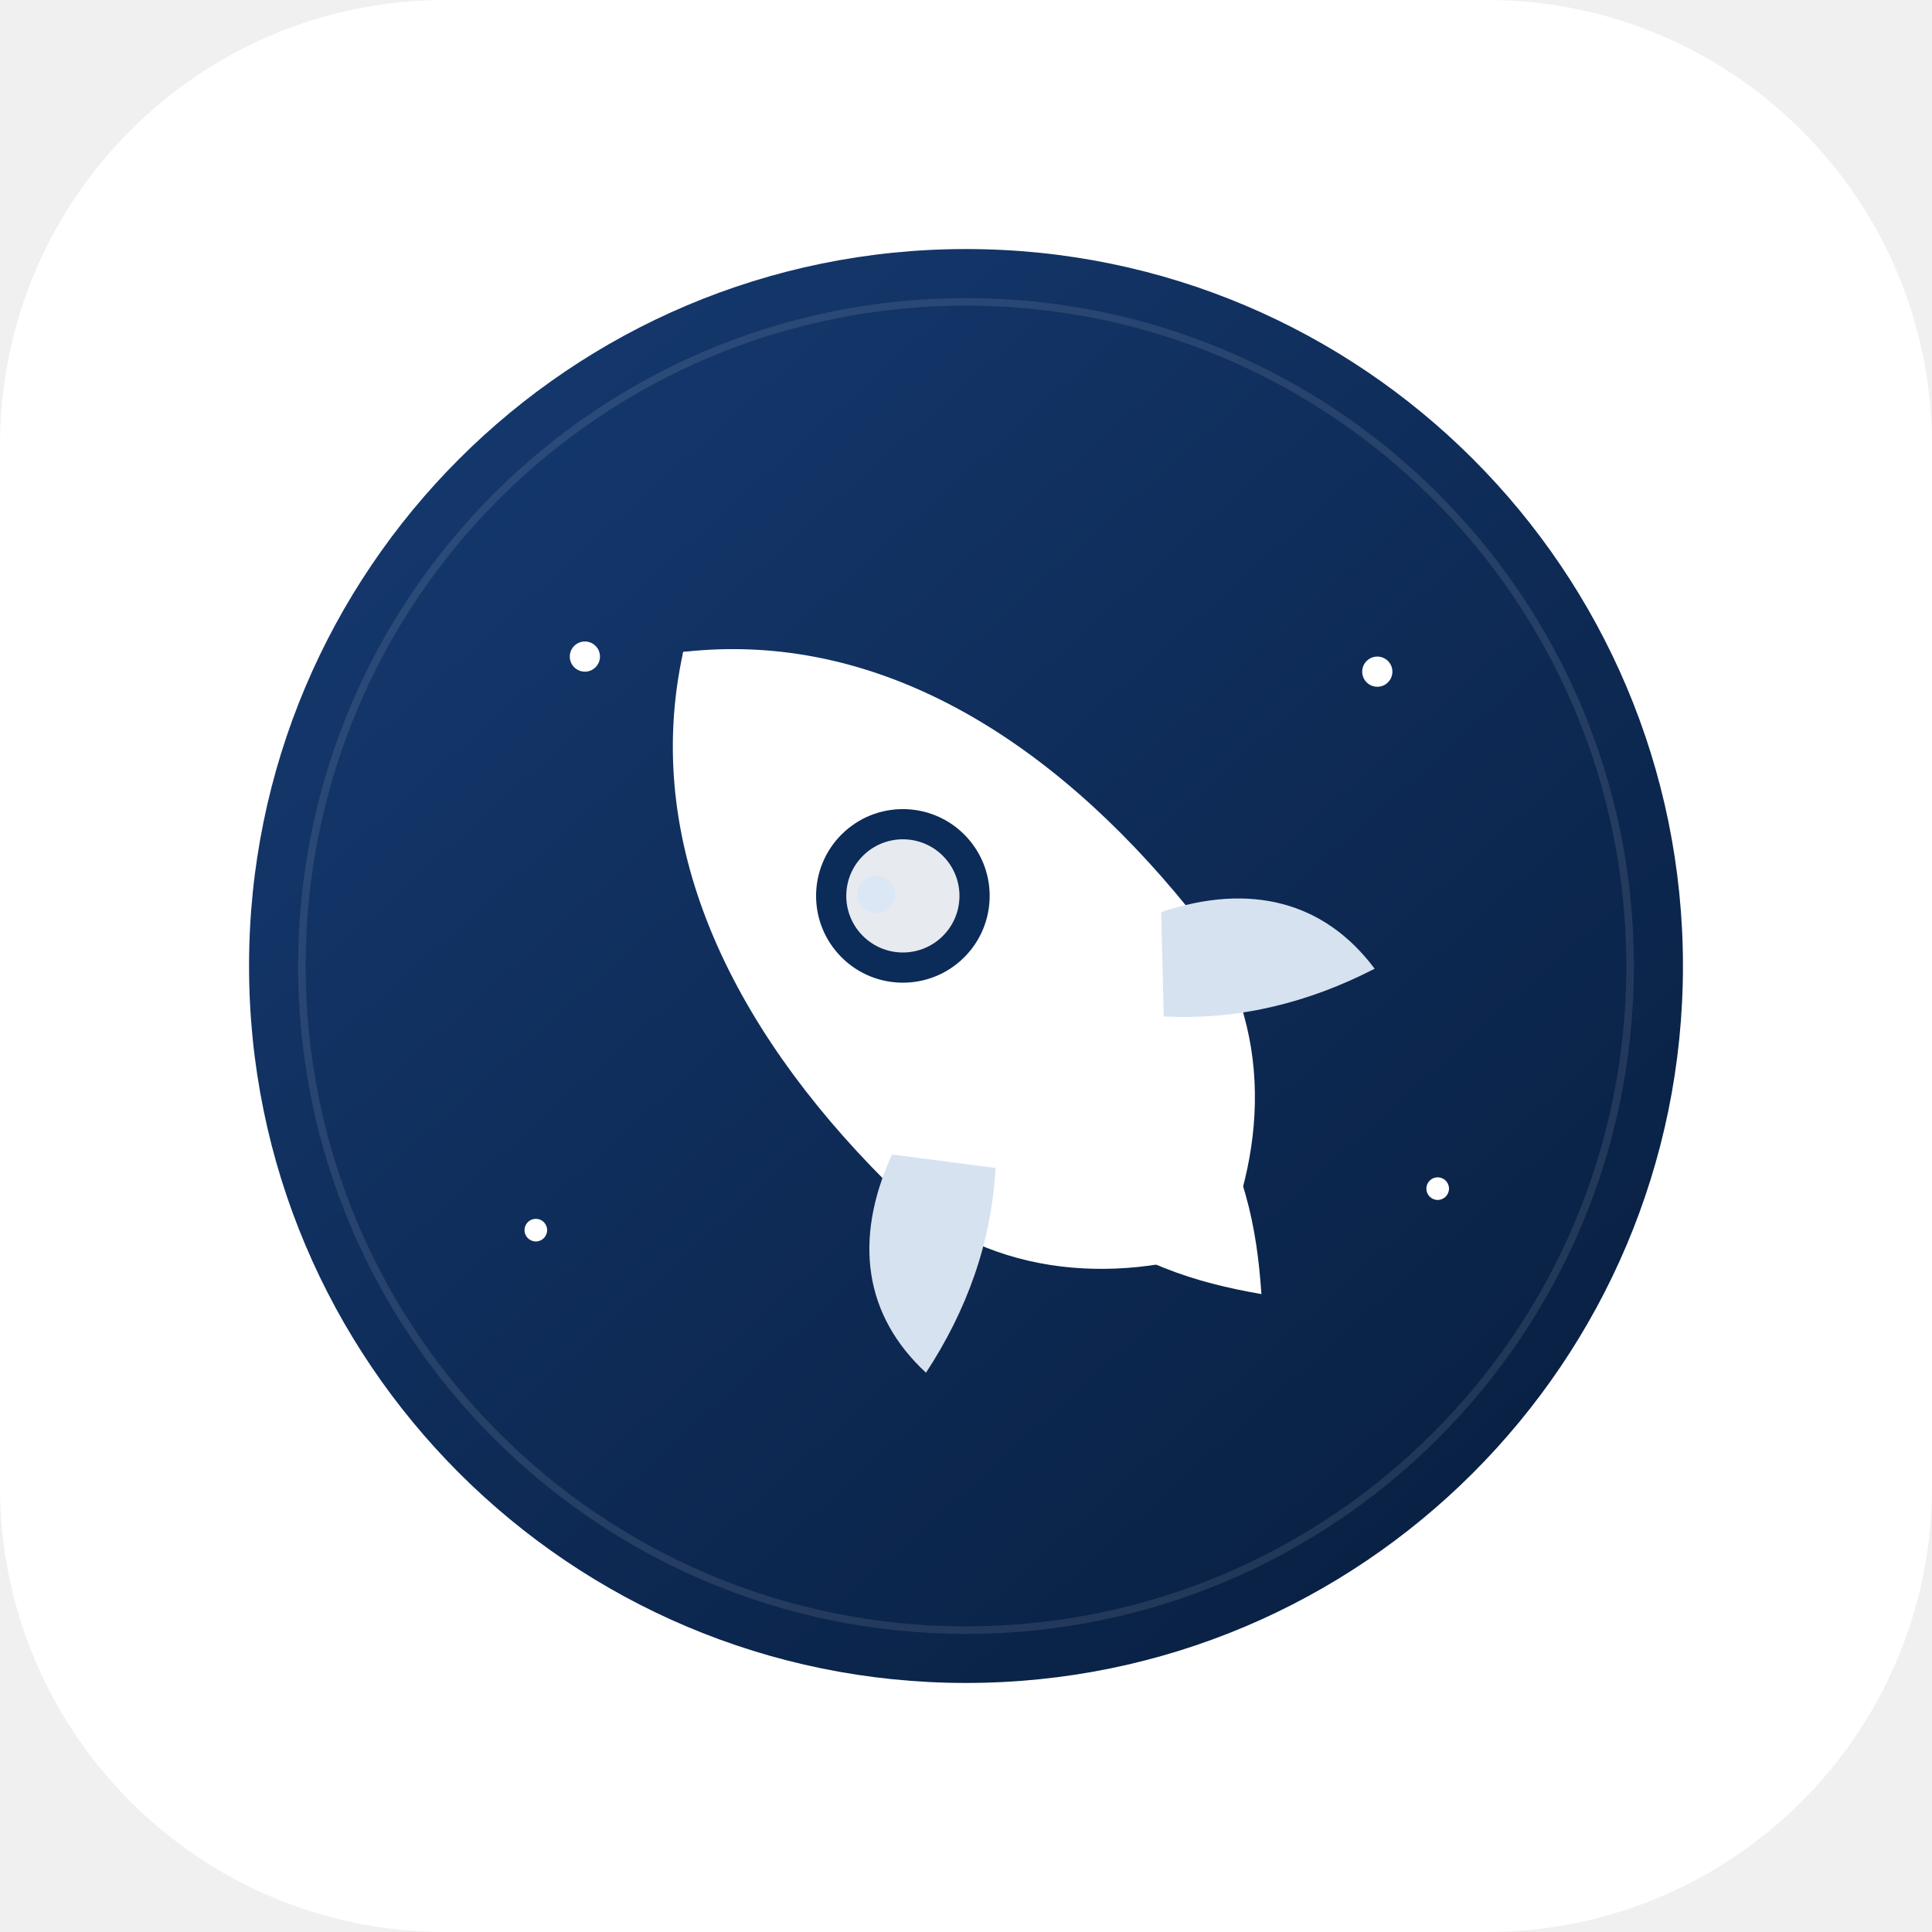
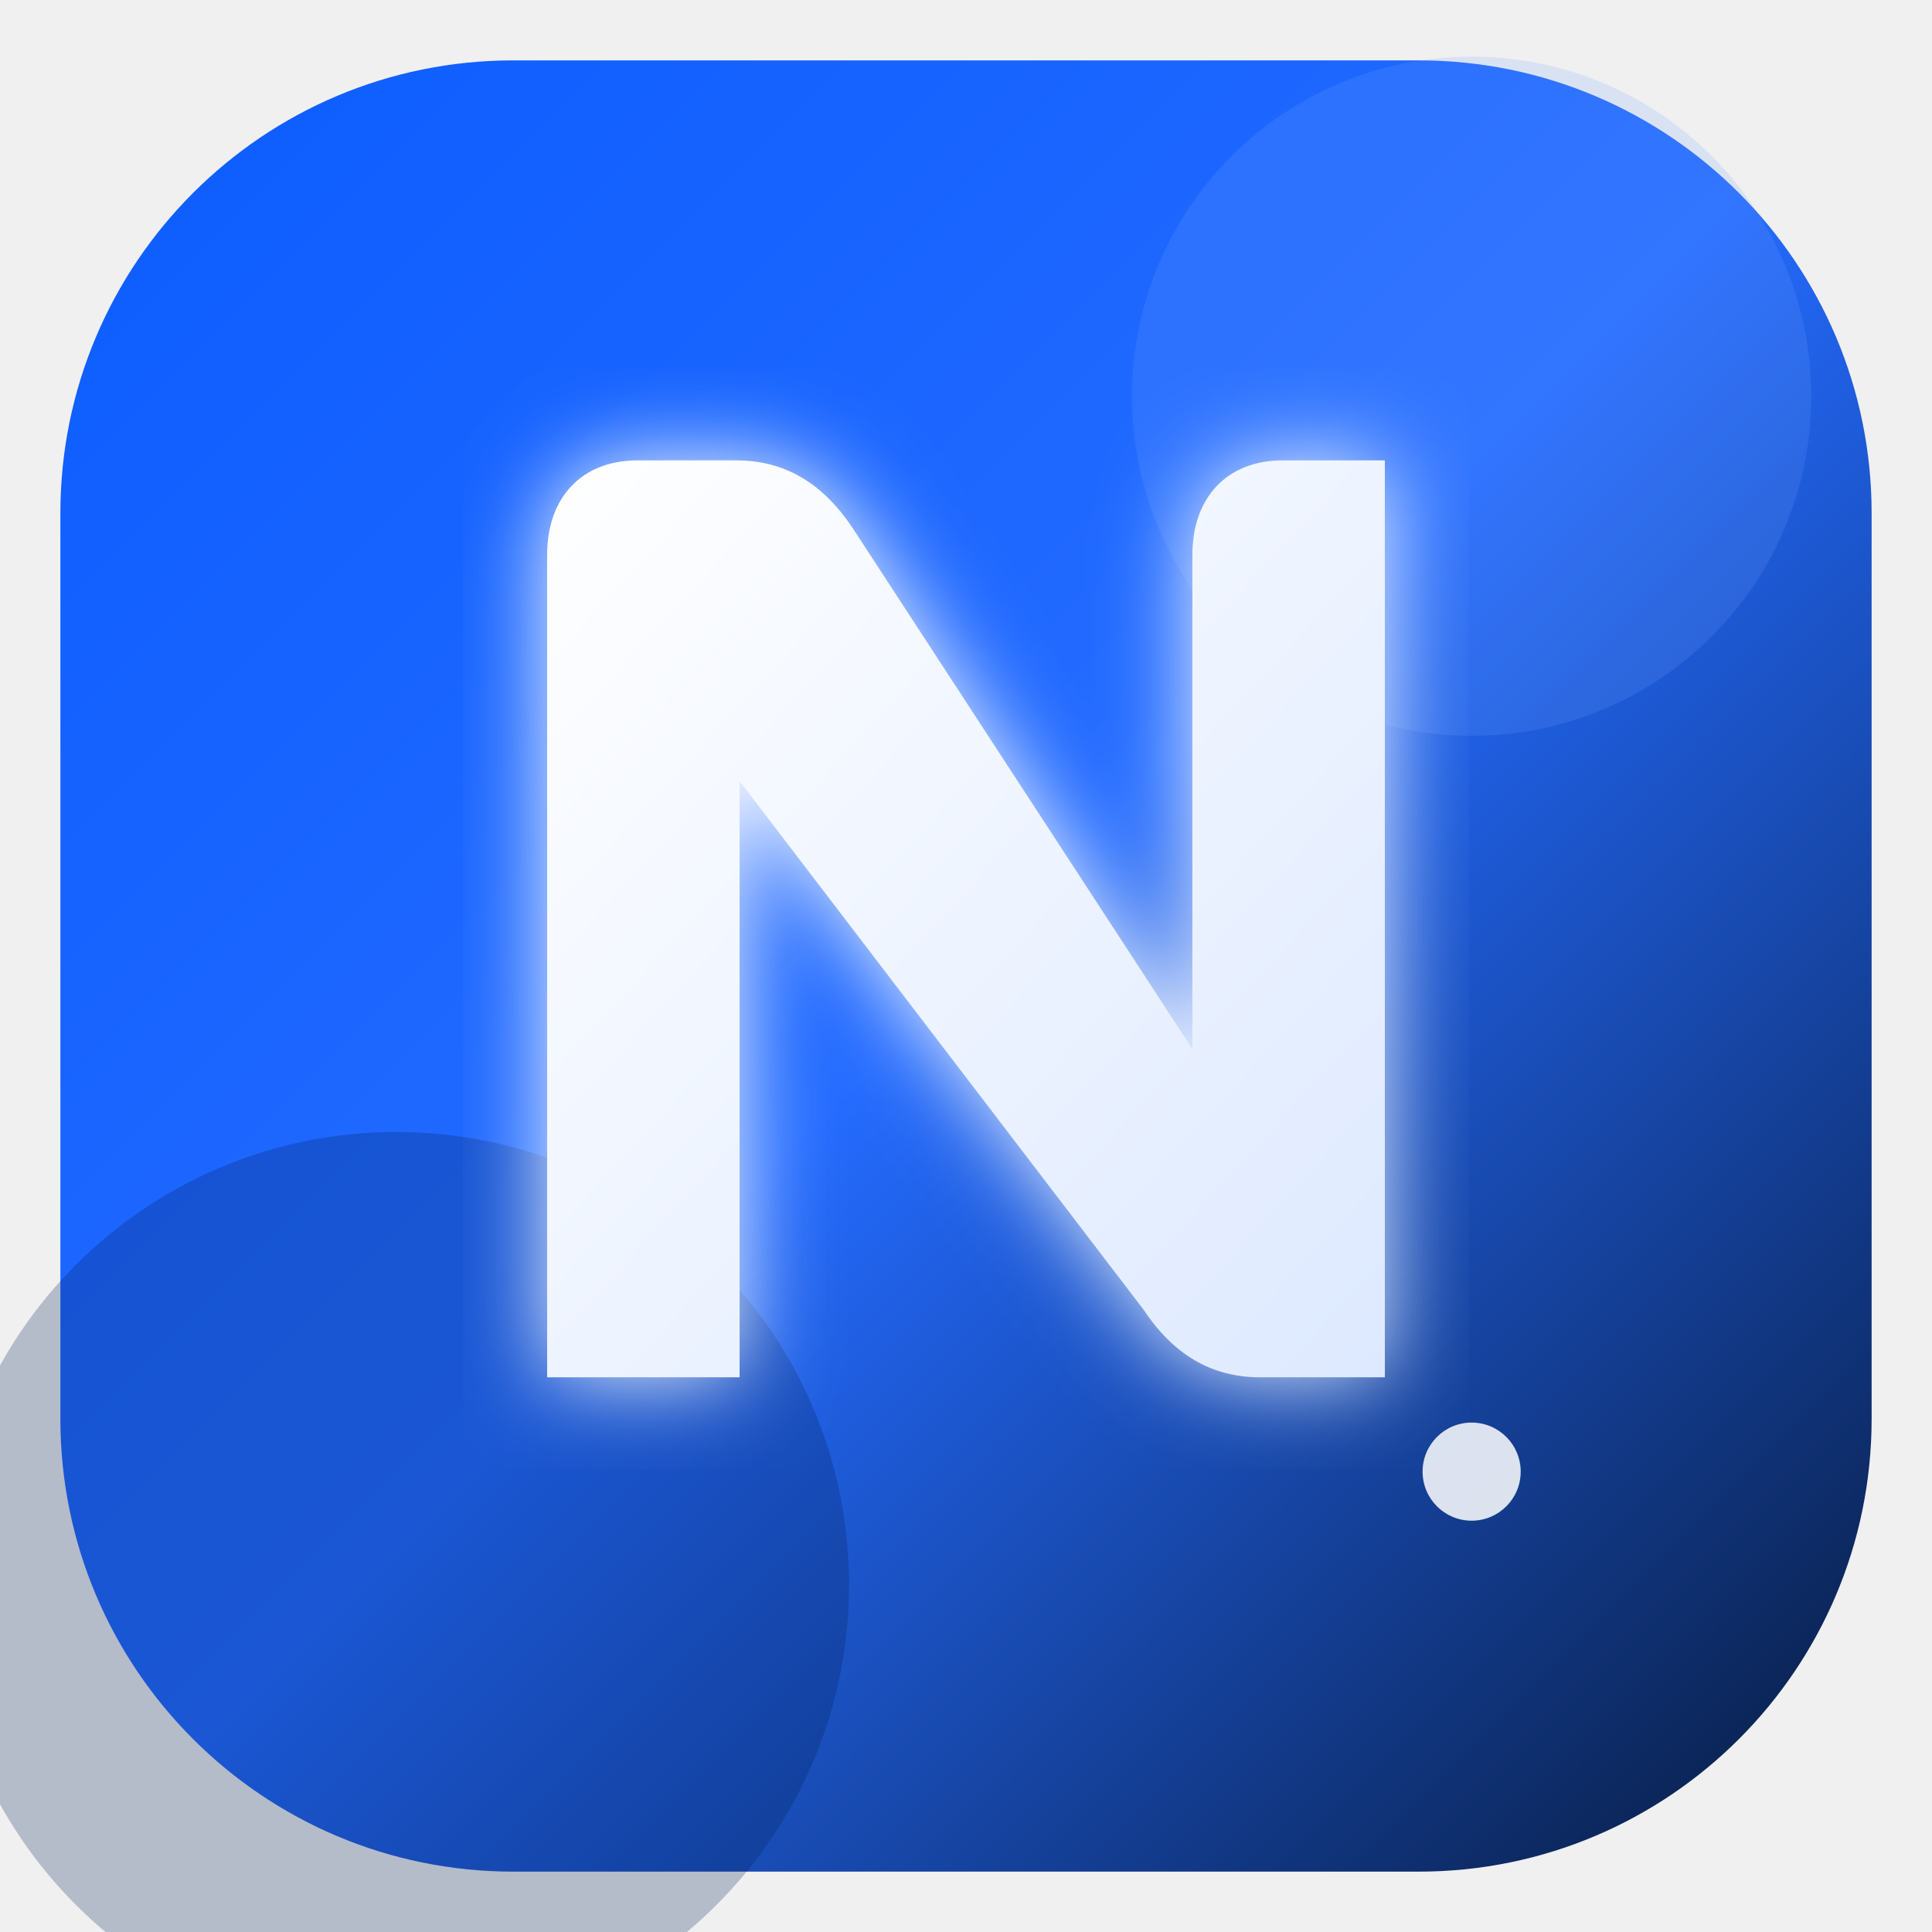
- <svg xmlns="http://www.w3.org/2000/svg" viewBox="0 0 512 512">
+ <svg xmlns="http://www.w3.org/2000/svg" width="512" height="512" viewBox="0 0 512 512">
  <defs>
-     <linearGradient id="blue" x1="80" y1="60" x2="430" y2="450" gradientUnits="userSpaceOnUse">
-       <stop offset="0" stop-color="#163B73" />
-       <stop offset="1" stop-color="#071D3D" />
+     <linearGradient id="bg" x1="0" y1="0" x2="1" y2="1">
+       <stop offset="0%" stop-color="#0B5CFF" />
+       <stop offset="50%" stop-color="#246BFF" />
+       <stop offset="100%" stop-color="#071A3D" />
    </linearGradient>
-     <linearGradient id="silver" x1="210" y1="130" x2="320" y2="390" gradientUnits="userSpaceOnUse">
-       <stop offset="0" stop-color="#FFFFFF" />
-       <stop offset="1" stop-color="#DCE7F5" />
+     <linearGradient id="n" x1="0" y1="0" x2="1" y2="1">
+       <stop offset="0%" stop-color="#FFFFFF" />
+       <stop offset="100%" stop-color="#DDE9FF" />
    </linearGradient>
+     <filter id="glow">
+       <feGaussianBlur stdDeviation="12" result="blur" />
+       <feMerge>
+         <feMergeNode in="blur" />
+         <feMergeNode in="SourceGraphic" />
+       </feMerge>
+     </filter>
  </defs>
-   <rect width="512" height="512" rx="118" fill="#FFFFFF" />
-   <circle cx="256" cy="256" r="190" fill="url(#blue)" />
-   <circle cx="256" cy="256" r="176" fill="none" stroke="#FFFFFF" stroke-opacity=".10" stroke-width="2" />
-   <g fill="#FFFFFF">
-     <circle cx="155" cy="174" r="4" />
-     <circle cx="365" cy="178" r="4" />
-     <circle cx="381" cy="315" r="3" />
-     <circle cx="142" cy="326" r="3" />
-   </g>
-   <g transform="translate(256 256) rotate(-42)">
-     <path d="         M 0 -112         C -42 -82 -57 -30 -54 28         C -52 65 -27 89 0 101         C 27 89 52 65 54 28         C 57 -30 42 -82 0 -112         Z       " fill="url(#silver)" />
-     <path d="         M 0 -112         C -20 -96 -32 -78 -39 -55         C -25 -60 -13 -63 0 -63         C 13 -63 25 -60 39 -55         C 32 -78 20 -96 0 -112         Z       " fill="#FFFFFF" />
-     <circle cx="0" cy="-25" r="23" fill="#0B2B58" />
-     <circle cx="0" cy="-25" r="15" fill="#FFFFFF" opacity=".9" />
-     <circle cx="-5" cy="-30" r="5" fill="#DCE7F5" />
-     <path d="         M -48 24         C -71 34 -82 51 -80 73         C -61 68 -44 59 -30 45         Z       " fill="#D7E2F0" />
-     <path d="         M 48 24         C 71 34 82 51 80 73         C 61 68 44 59 30 45         Z       " fill="#D7E2F0" />
-     <path d="         M -23 67         C -20 88 -11 103 0 117         C 11 103 20 88 23 67         C 15 73 8 76 0 76         C -8 76 -15 73 -23 67         Z       " fill="#FFFFFF" />
-   </g>
+   <rect x="16" y="16" width="480" height="480" rx="120" fill="url(#bg)" />
+   <circle cx="390" cy="105" r="90" fill="#6FA0FF" opacity="0.18" />
+   <circle cx="105" cy="420" r="120" fill="#001B55" opacity="0.25" />
+   <path d="     M145 365     V147     C145 132 154 122 169 122     H195     C208 122 218 128 226 140     L316 278     V147     C316 132 325 122 340 122     H367     V365     H334     C321 365 311 359 303 347     L196 207     V365     Z" fill="url(#n)" filter="url(#glow)" />
+   <circle cx="390" cy="390" r="13" fill="#FFFFFF" opacity="0.85" />
</svg>
